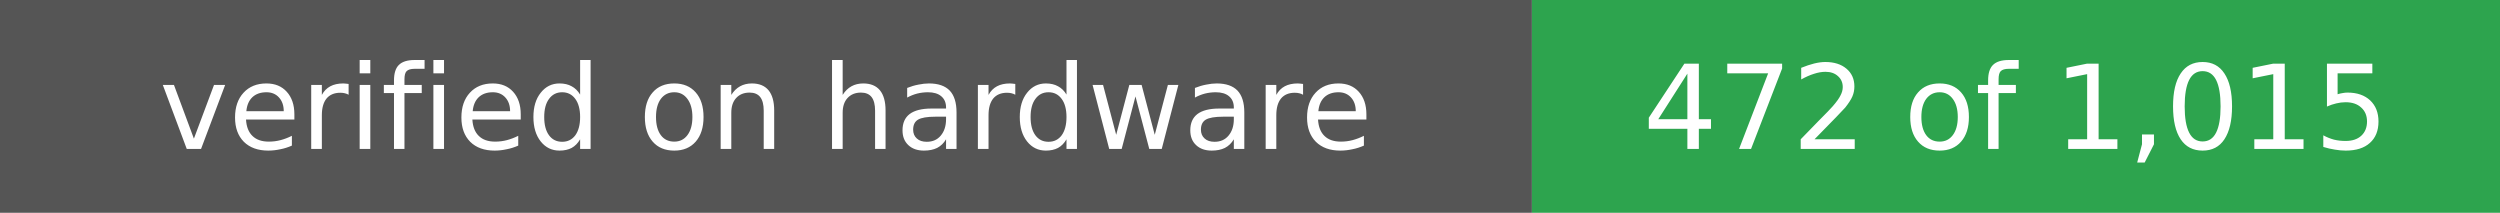
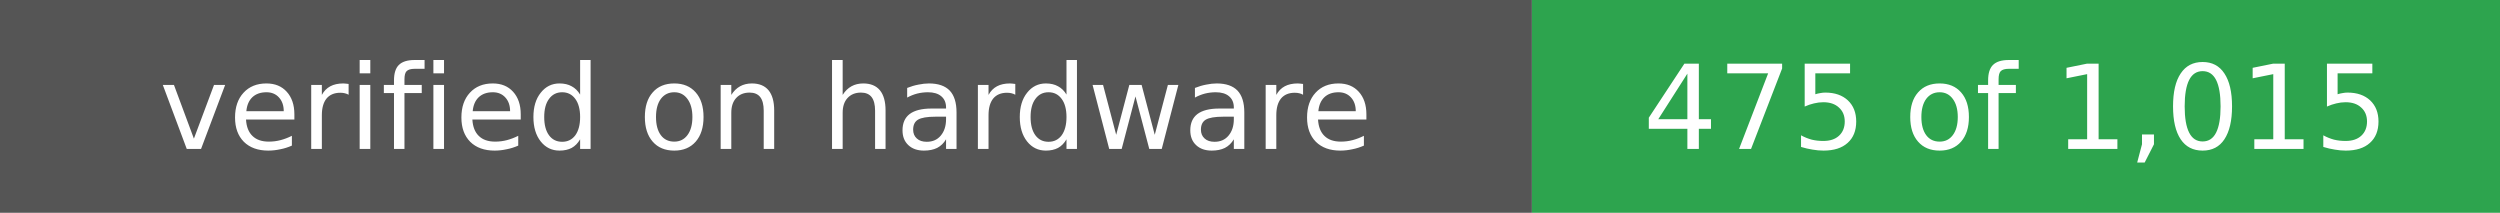
- <svg xmlns="http://www.w3.org/2000/svg" width="235" height="20" role="img" aria-label="verified on hardware: 472 of 1,015">
+ <svg xmlns="http://www.w3.org/2000/svg" width="235" height="20" role="img" aria-label="verified on hardware: 475 of 1,015">
  <rect width="144" height="20" fill="#555" />
  <rect x="144" width="91" height="20" fill="#2da44e" />
  <g fill="#fff" font-family="Verdana,DejaVu Sans,sans-serif" font-size="11" text-anchor="middle">
    <text x="72.0" y="14">verified on hardware</text>
-     <text x="189.5" y="14">472 of 1,015</text>
+     <text x="189.5" y="14">475 of 1,015</text>
  </g>
</svg>
